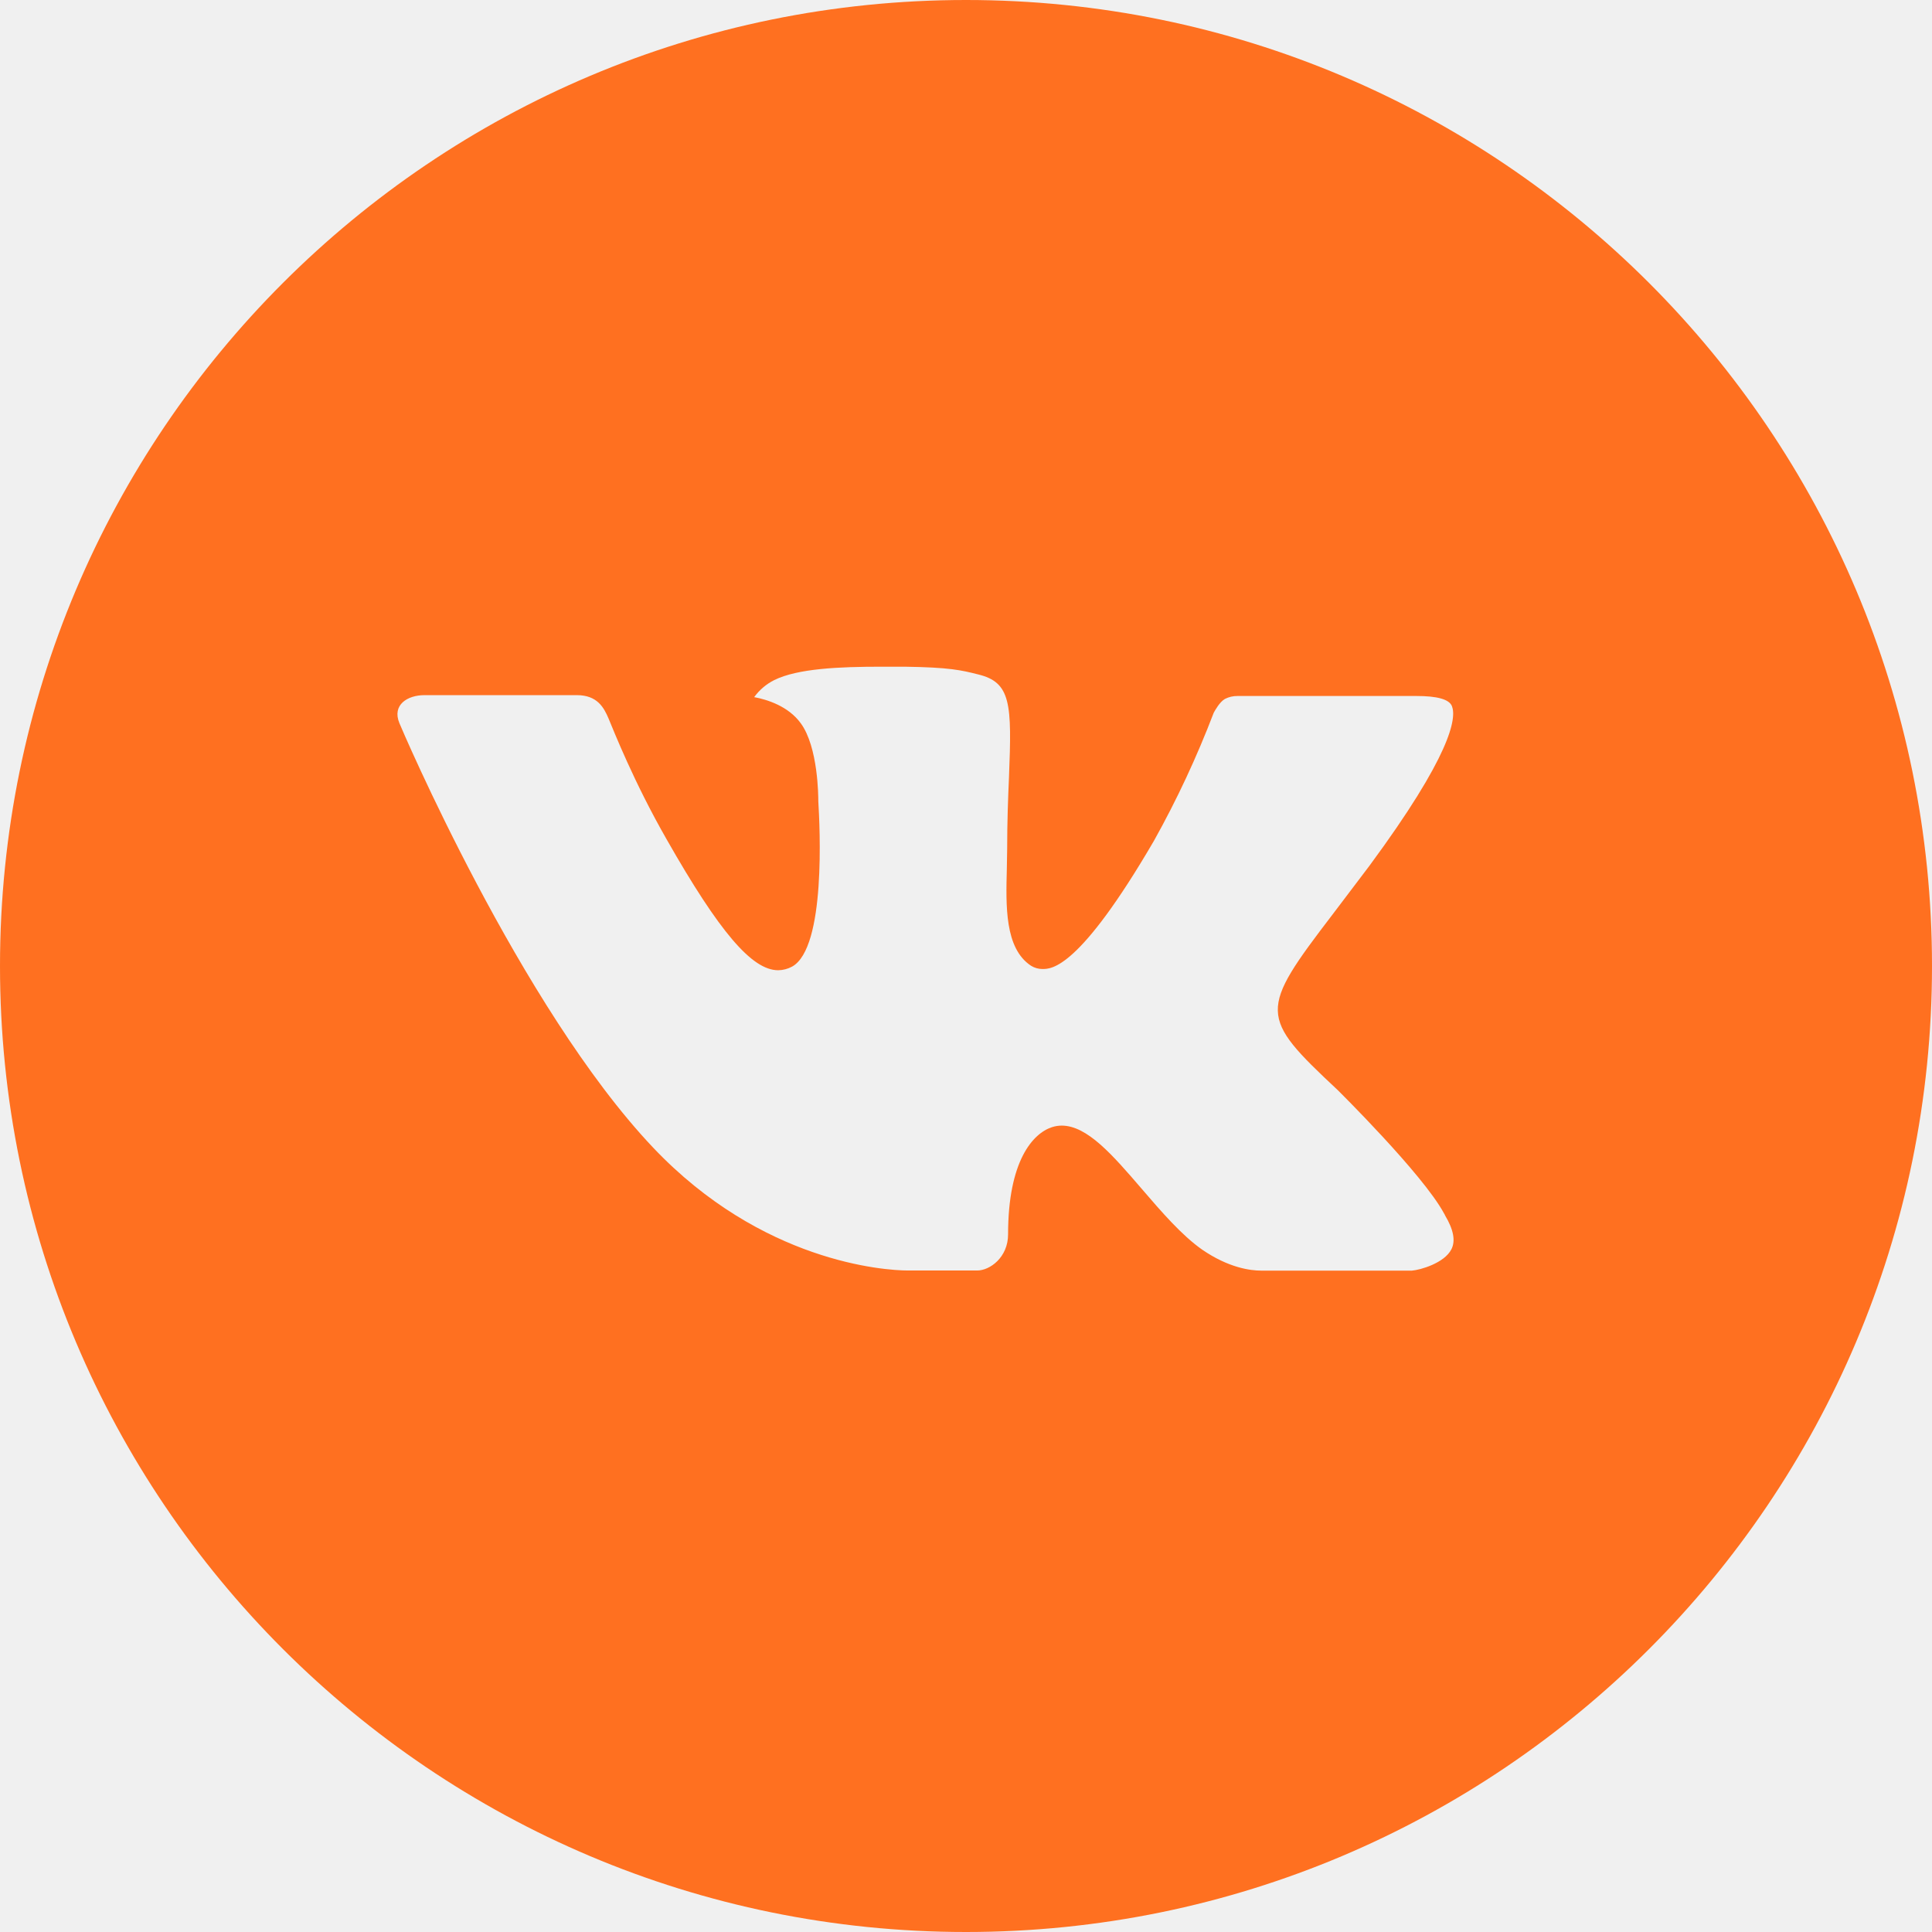
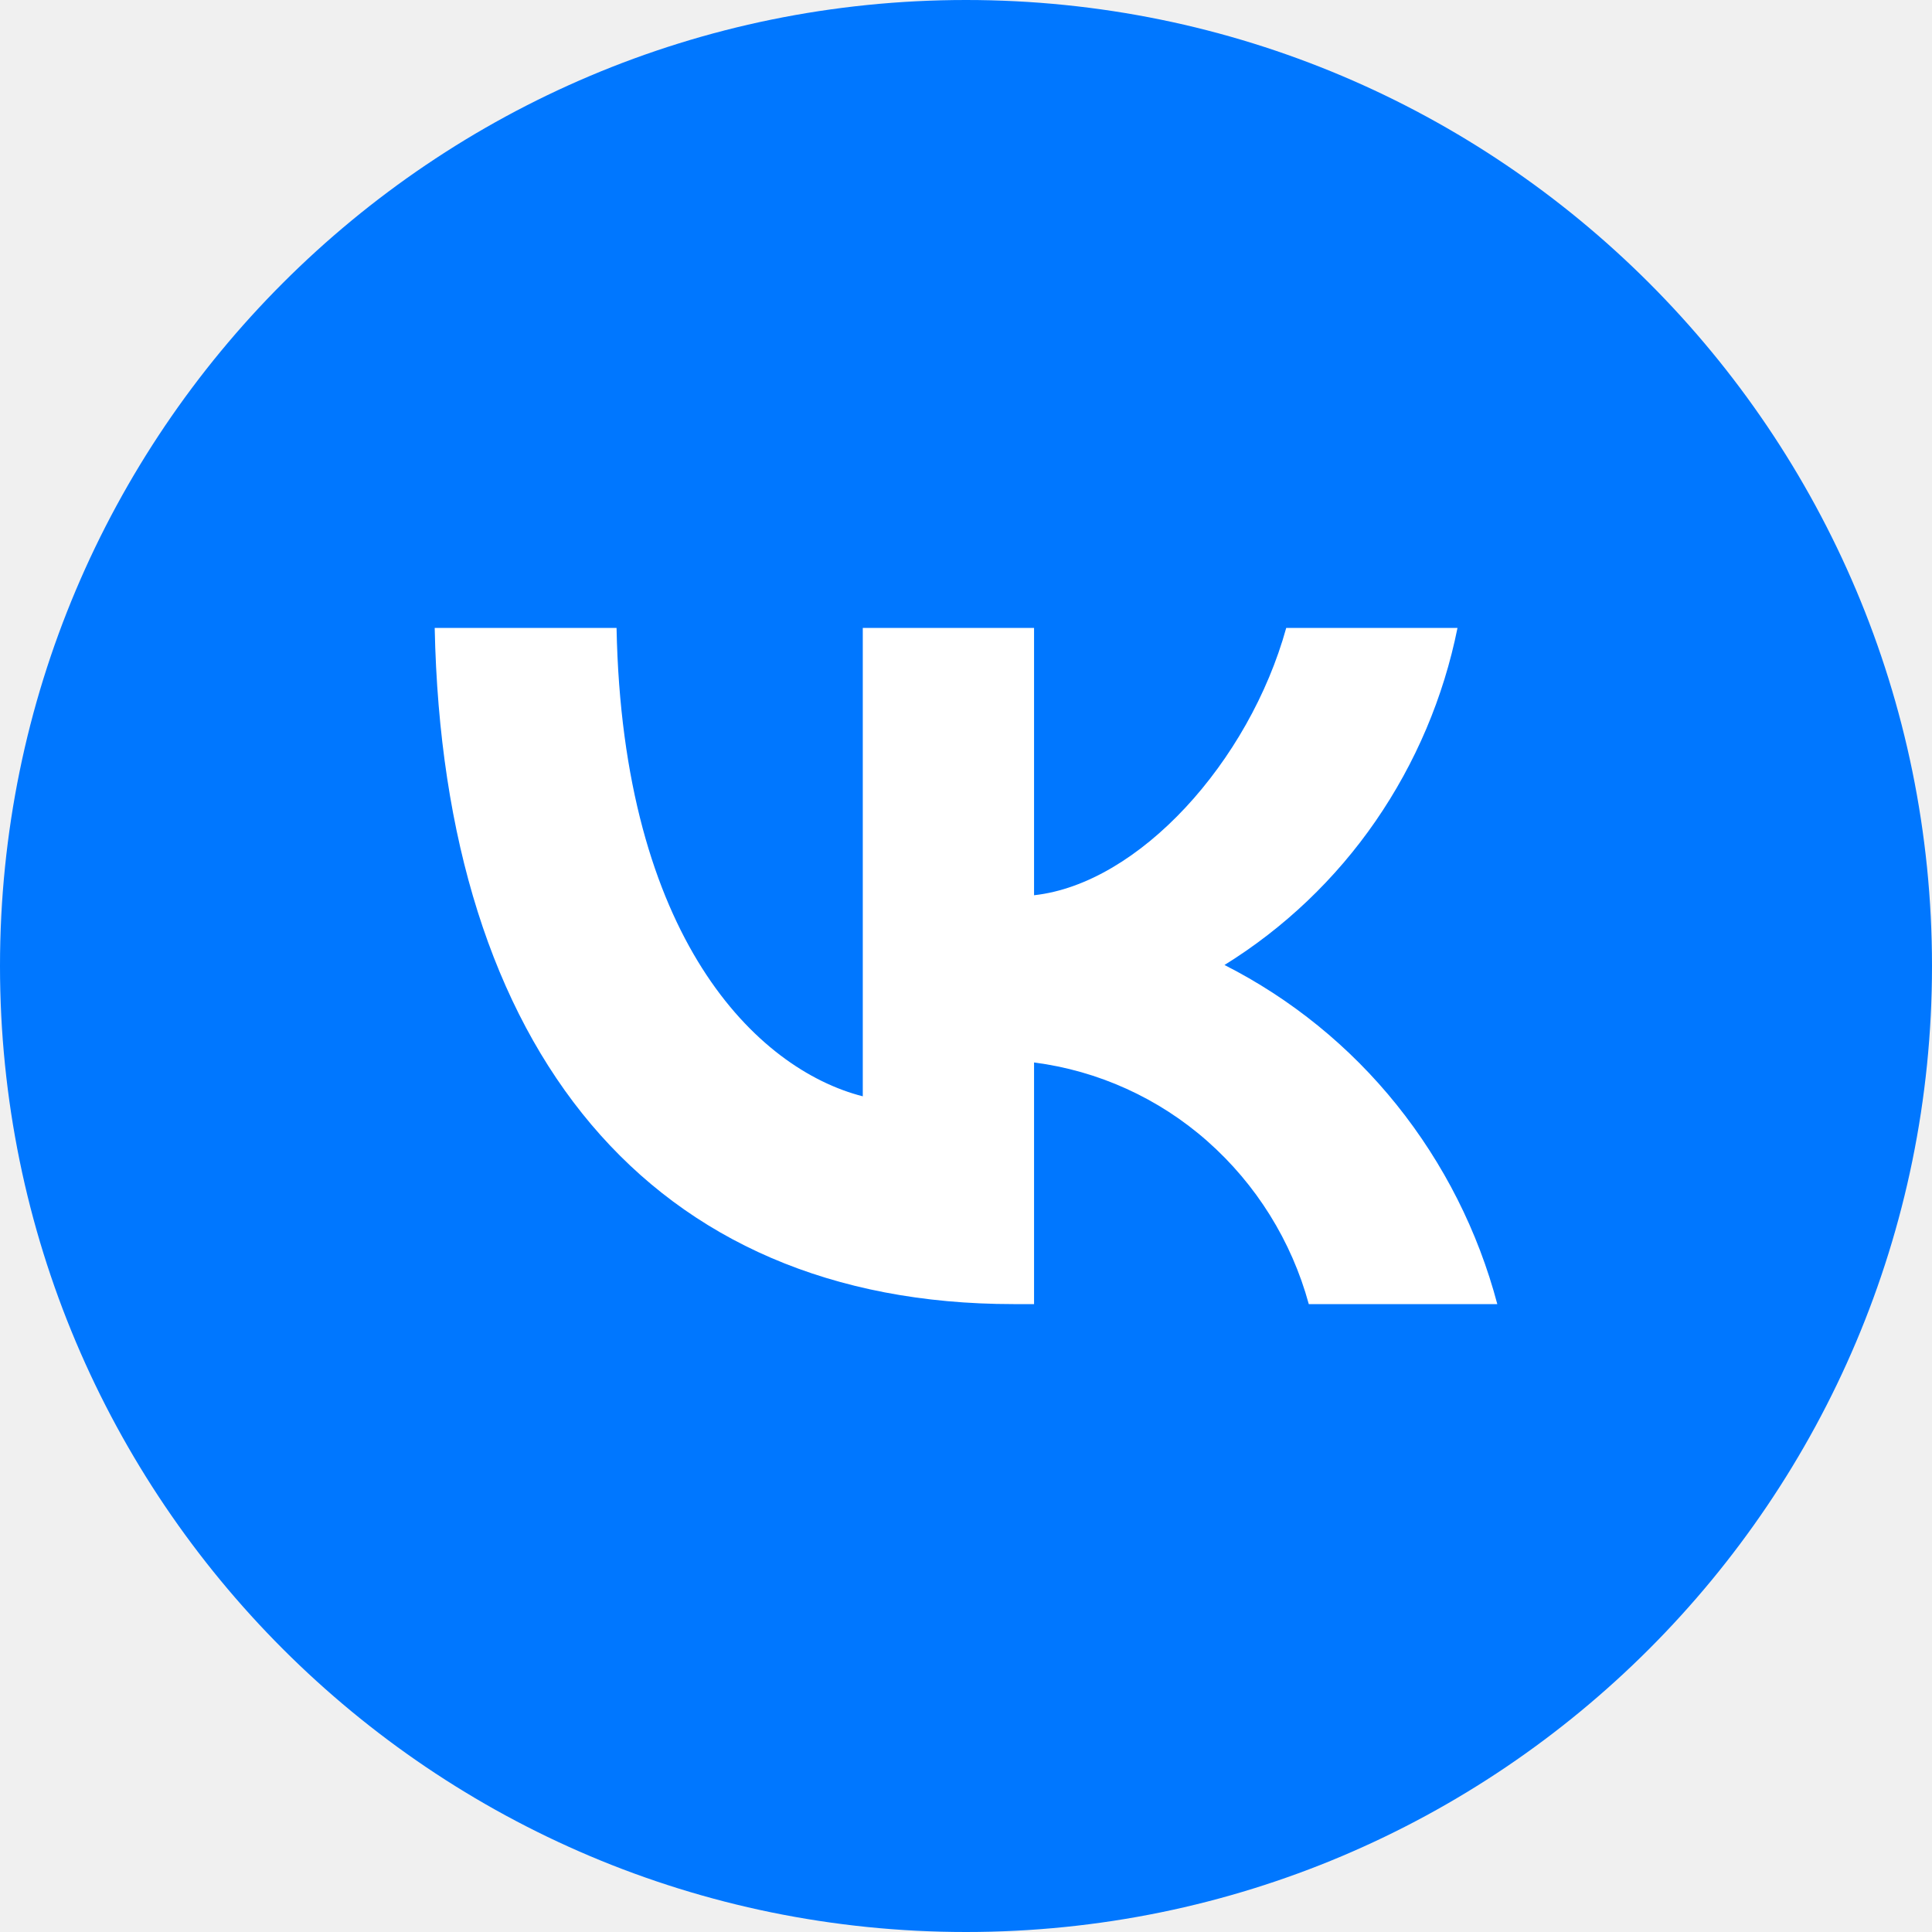
- <svg xmlns="http://www.w3.org/2000/svg" width="36" height="36" fill="none">
-   <path fill="#FF7020" d="M18 0C8.059 0 0 8.059 0 18s8.059 18 18 18 18-8.059 18-18S27.941 0 18 0Zm6.922 20.308s1.592 1.571 1.984 2.3c.012.016.017.03.02.038.16.268.198.476.119.632-.131.259-.581.386-.735.398h-2.813c-.195 0-.603-.051-1.098-.392-.38-.267-.756-.703-1.122-1.129-.545-.634-1.018-1.181-1.494-1.181-.06 0-.12.01-.178.028-.36.116-.821.63-.821 1.999 0 .427-.338.673-.576.673H16.92c-.439 0-2.724-.154-4.75-2.29-2.478-2.615-4.71-7.861-4.728-7.91-.14-.34.15-.521.467-.521h2.84c.38 0 .503.23.59.434.1.239.472 1.185 1.081 2.25.988 1.737 1.594 2.442 2.08 2.442a.561.561 0 0 0 .26-.068c.634-.352.516-2.612.488-3.08 0-.088-.002-1.011-.327-1.454-.232-.32-.628-.442-.868-.487.097-.134.225-.243.373-.317.435-.217 1.219-.25 1.997-.25h.433c.844.012 1.061.066 1.367.143.619.148.632.548.578 1.915-.017.388-.034.826-.034 1.344 0 .113-.006.233-.006.36-.018.696-.041 1.485.45 1.81.064.04.138.061.214.061.17 0 .684 0 2.076-2.387.429-.768.801-1.566 1.115-2.388.028-.05.11-.2.208-.257a.499.499 0 0 1 .233-.055h3.34c.363 0 .612.055.66.195.082.223-.016.904-1.54 2.969l-.68.898c-1.383 1.81-1.383 1.903.085 3.277Z" />
+ <svg xmlns="http://www.w3.org/2000/svg" width="40" height="40" fill="none">
+   <rect width="40" height="40" fill="#07F" rx="20" />
+   <path fill="#fff" d="M20.983 27C13.466 27 9.179 21.745 9 13h3.765c.124 6.418 2.9 9.137 5.098 9.698V13h3.546v5.535c2.17-.238 4.452-2.76 5.221-5.535h3.546a10.789 10.789 0 0 1-1.698 4.003 10.558 10.558 0 0 1-3.126 2.976 10.895 10.895 0 0 1 3.563 2.893A11.153 11.153 0 0 1 31 27h-3.903a6.94 6.94 0 0 0-2.104-3.377 6.726 6.726 0 0 0-3.584-1.626V27h-.426Z" />
</svg>
